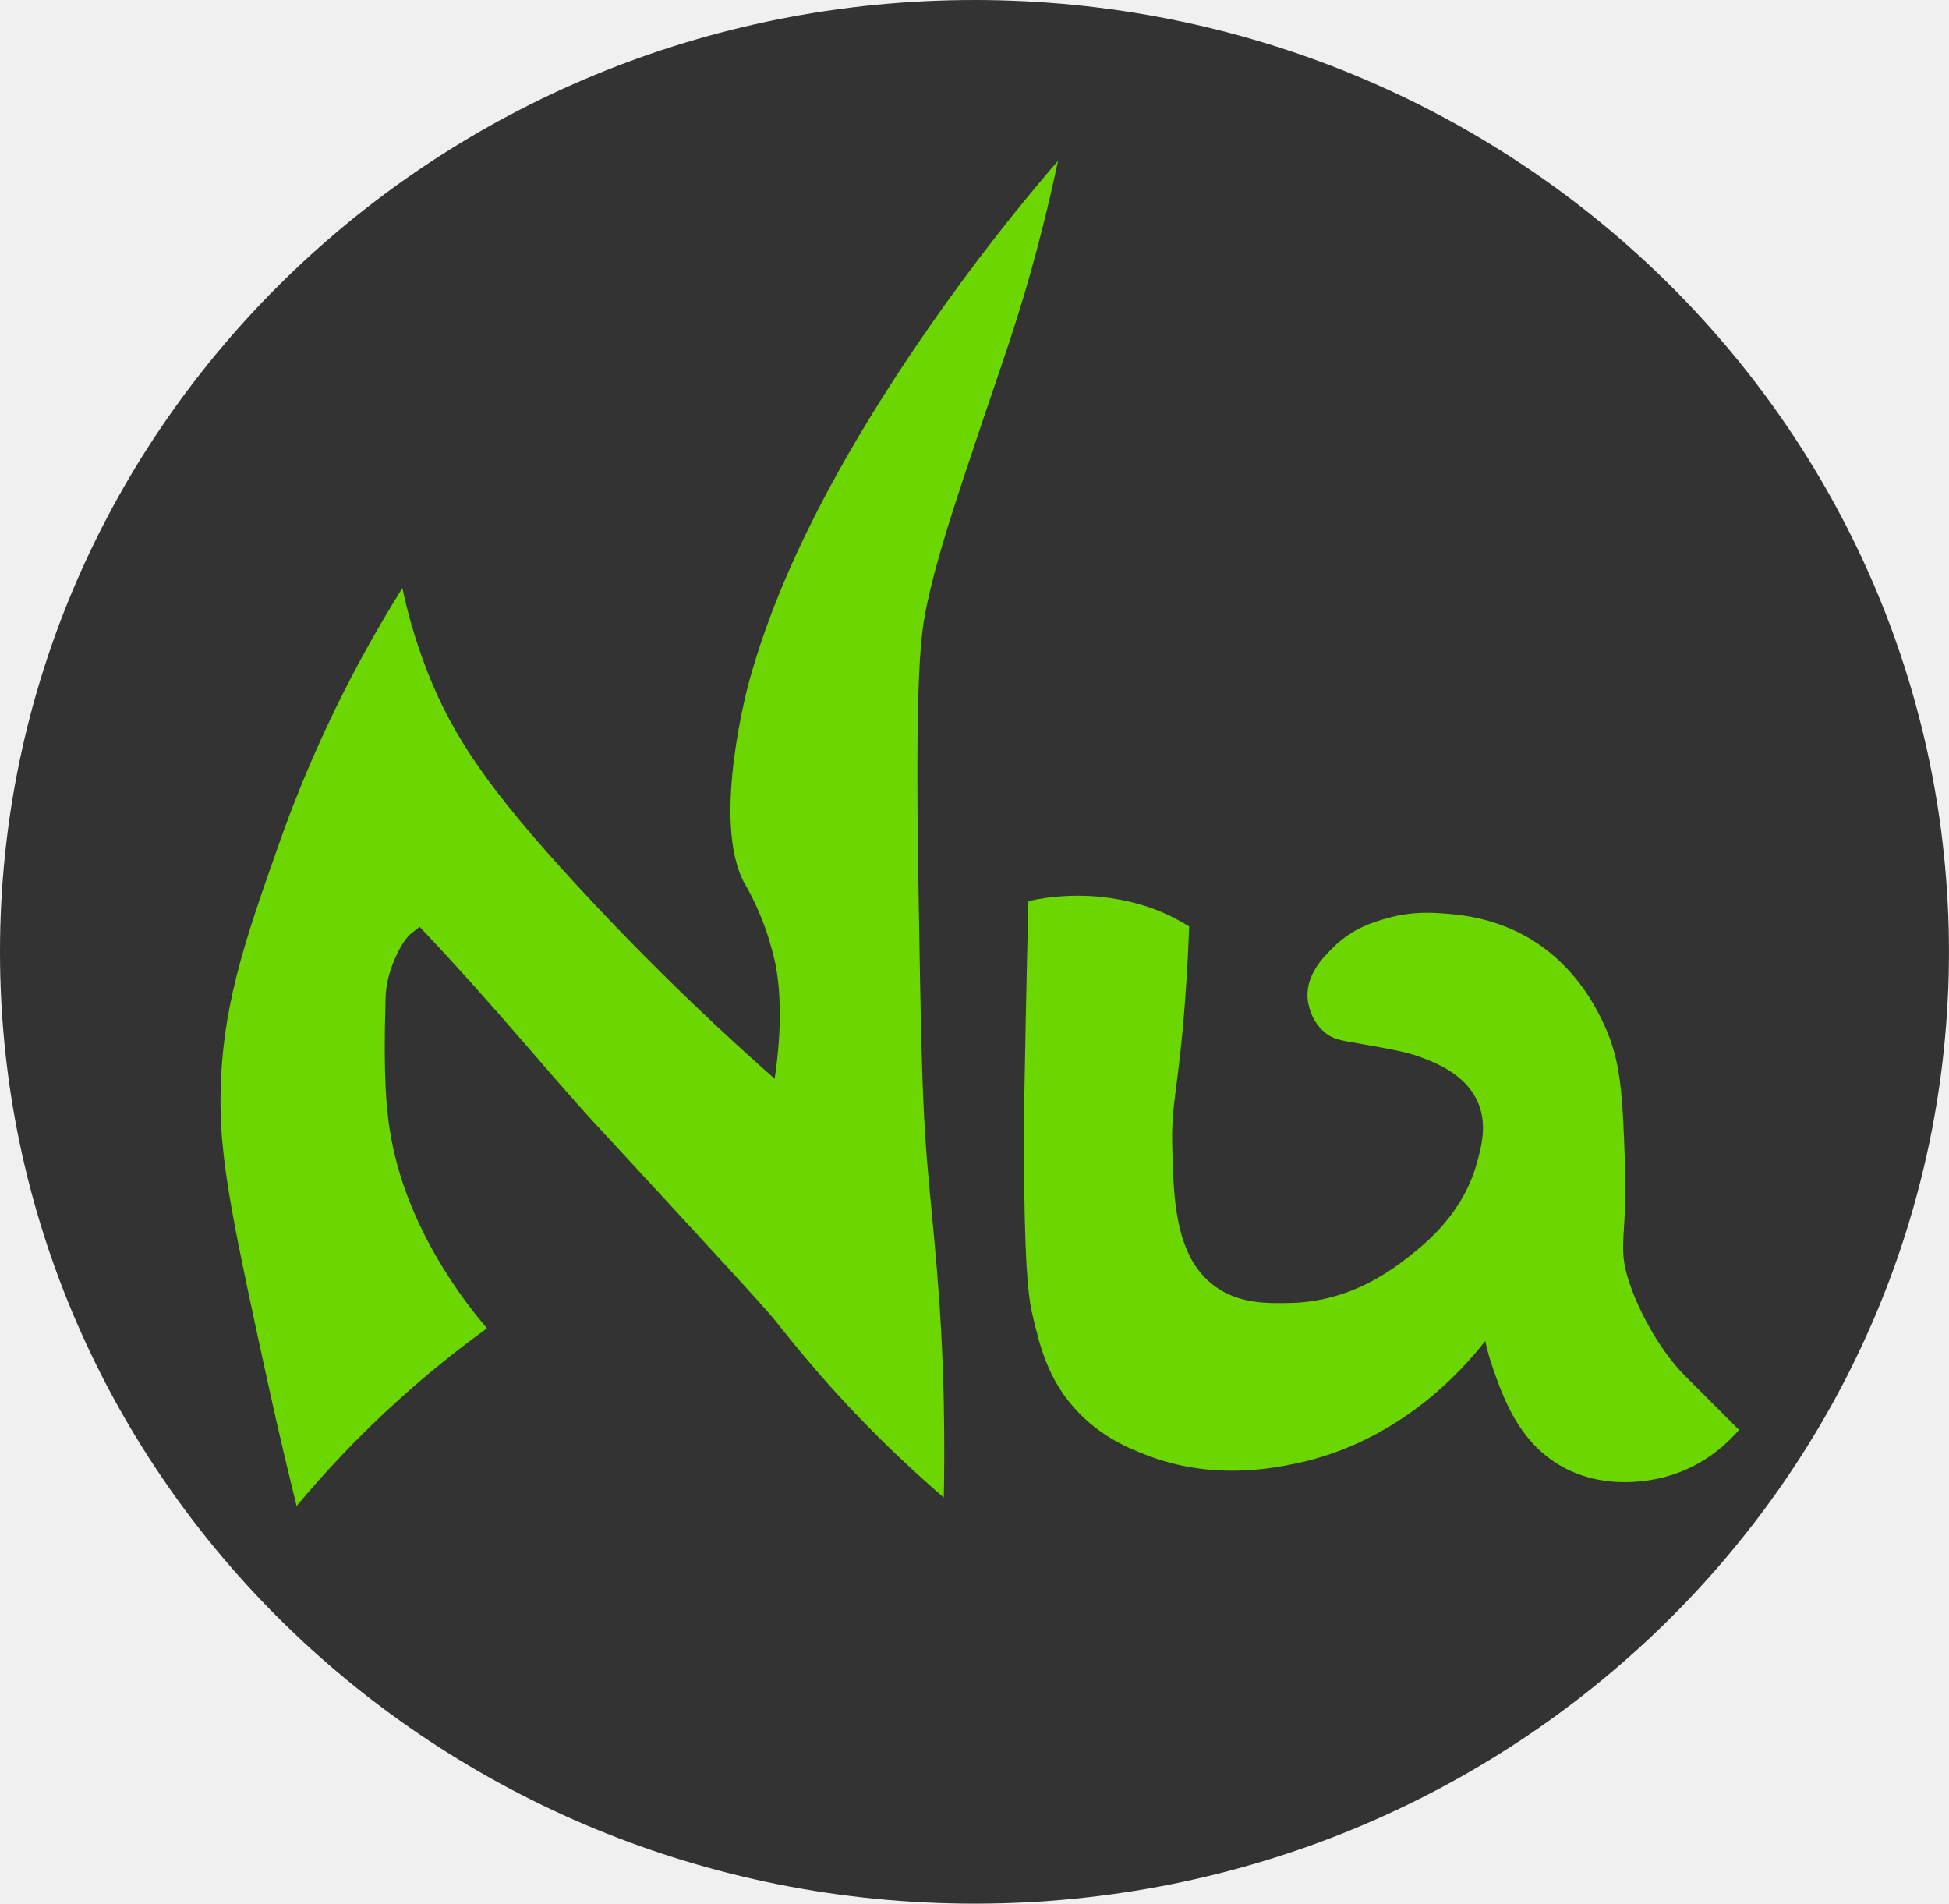
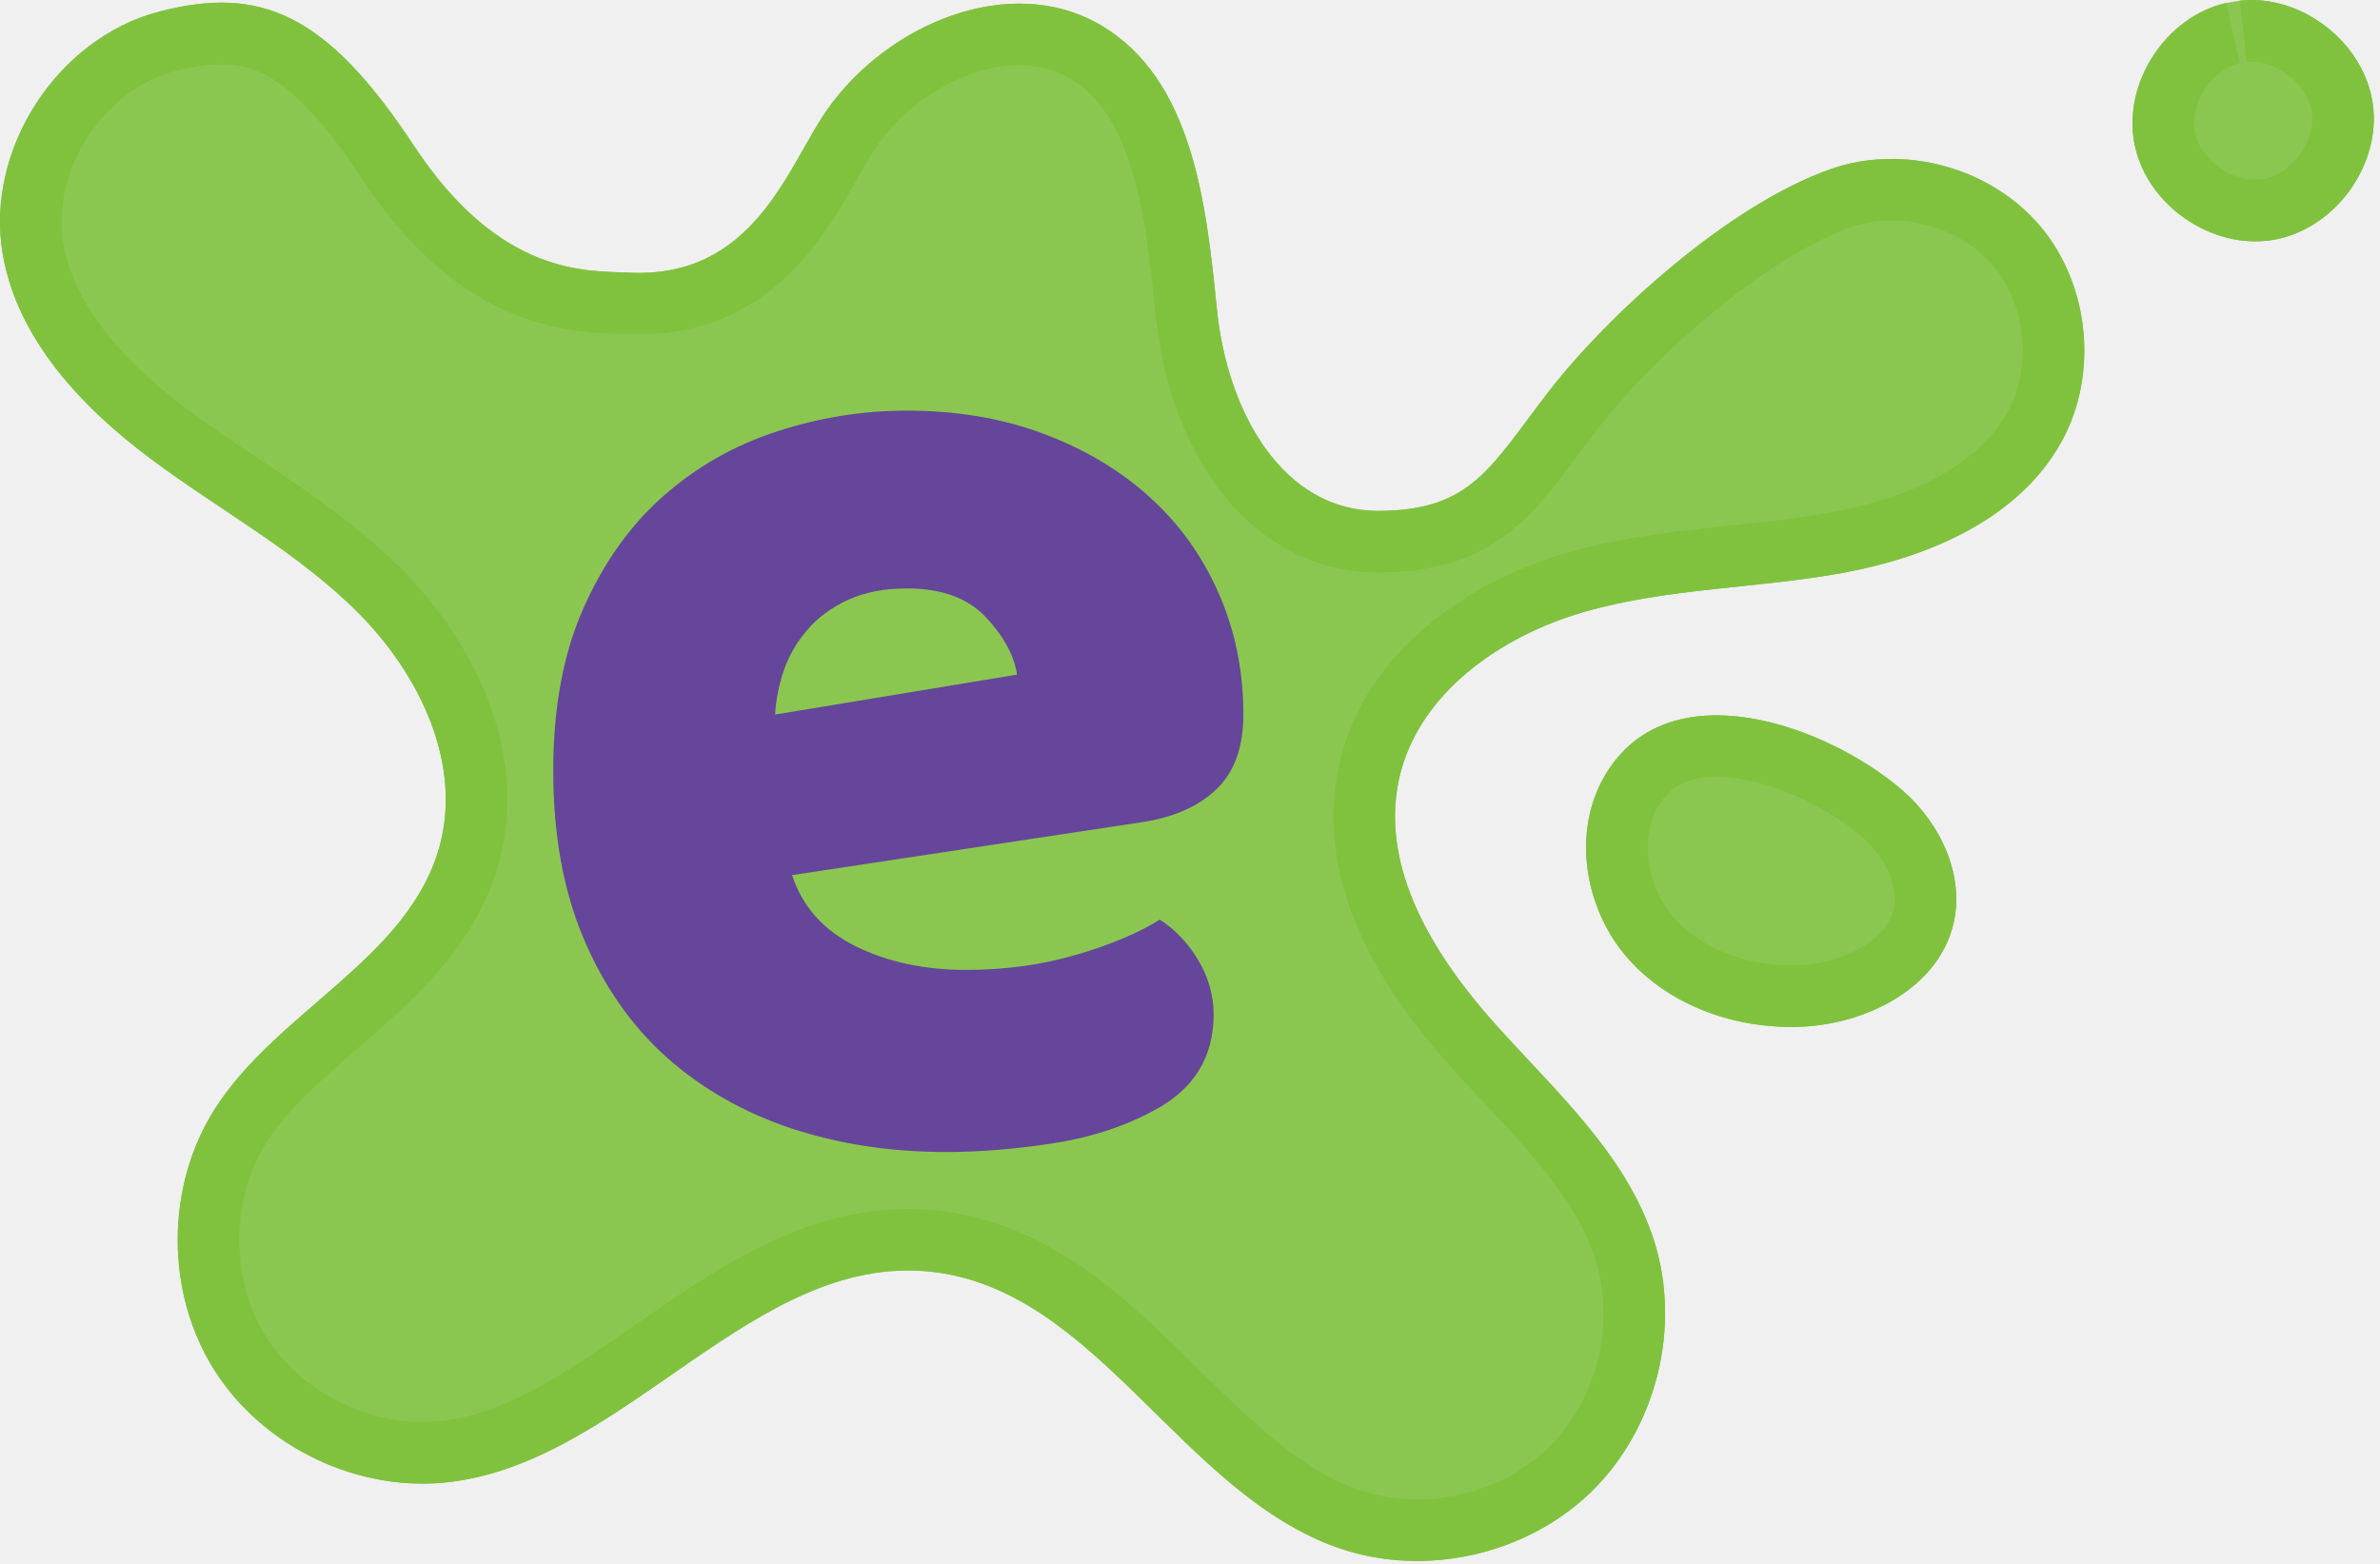
- <svg xmlns="http://www.w3.org/2000/svg" id="Warstwa_2" data-name="Warstwa 2" viewBox="0 0 460.77 450">
-   <defs>
-     <style>
-       .cls-1 {
-         fill: #333;
-       }
- 
-       .cls-1, .cls-2 {
-         stroke-width: 0px;
-       }
- 
-       .cls-2 {
-         fill: #6bd600;
-       }
-     </style>
-   </defs>
-   <g id="Warstwa_1-2" data-name="Warstwa 1">
-     <ellipse class="cls-1" cx="230.38" cy="225" rx="230.38" ry="225" />
-     <g>
-       <path class="cls-2" d="m250.13,38c-1.02,4.84-2.65,12.16-5,21-4.5,16.91-8.44,27.38-13,41-7.04,21.02-10.56,31.53-13,43-1.39,6.5-2.83,15.16-2,66,.55,33.95.83,50.93,2,65,1.47,17.65,3.5,32.57,4,58,.18,9.27.1,16.91,0,22-2.34-2.01-5.86-5.09-10-9-15.59-14.7-25.4-27.25-30-33-2.58-3.21-16.05-17.81-43-47-9.95-10.78-22.67-26.62-41-46-.87,1.36-2.47.94-5,6-3,6-2.94,9.82-3,12-.52,17.33.23,25,1,30,3.57,23.12,18.1,41.26,23,47-6.65,4.8-13.74,10.43-21,17-9.52,8.61-17.46,17.15-24,25-1.76-7.06-4.26-17.42-7-30-7.31-33.55-10.97-50.32-11-65-.05-22.23,5.58-38.16,14-62,5.8-16.43,14.79-37.32,29-60,1.04,4.93,2.82,11.95,6,20,6,15.2,14.45,27.66,35,50,11.86,12.89,27.48,28.78,47,46,.39-2.5,2.55-16.71,0-28-.8-3.54-2-7-2-7-2.14-6.17-4.63-10.35-5-11-8.29-14.6,1-48,1-48,3.82-13.74,12.66-39.87,40-80,7.83-11.49,18.72-26.41,33-43Z" />
-       <path class="cls-2" d="m243.13,213c-.49,19.76-.8,35.97-1,48,0,0-.13,7.74,0,19,.26,22.79,1.25,27.86,2,31,1.69,7.09,3.53,14.81,10,22,6,6.67,12.86,9.4,17,11,15.24,5.88,29.14,3.21,35,2,24.98-5.14,40.07-22.7,45-29,.37,1.71.98,4.15,2,7,2.43,6.74,5.86,16.29,15,22,11.04,6.89,23.32,3.76,26,3,9.24-2.62,14.82-8.45,17-11-.38-.38-6.61-6.61-7-7-5.72-5.72-5.84-5.84-6-6-5.12-5.19-10.43-14.16-13-22-2.9-8.87-.29-10.19-1-29-.58-15.44-.87-23.15-5-32-1.78-3.82-7.05-14.6-19-21-7.59-4.07-14.83-4.74-18-5-3.32-.27-8.11-.63-14,1-3.17.87-8.41,2.39-13,7-2.41,2.42-6.41,6.43-6,12,.03.45.43,4.99,4,8,2.3,1.94,4.43,2,10,3,6.37,1.15,9.71,1.75,13,3,3.17,1.2,9.98,3.79,13,10,2.66,5.45,1.1,11.04,0,15-3.29,11.82-11.9,18.78-16,22-4.07,3.2-13.89,10.69-28,11-5.4.12-12.21.27-18-4-9.36-6.9-9.7-20.66-10-33-.26-10.48,1.42-13.13,3-34,.58-7.59.85-13.84,1-18-1.94-1.21-4.63-2.7-8-4-1.24-.48-6.15-2.31-13-3-6.63-.66-12.45,0-17,1Z" />
-     </g>
-   </g>
+ <svg xmlns="http://www.w3.org/2000/svg" width="309" height="203" viewBox="0 0 309 203" fill="none">
+   <mask id="path-1-inside-1_281_1569" fill="white">
+     <path d="M107.338 14.323C115.143 3.133 131.102 -3.646 142.886 3.249C154.797 10.219 156.612 26.299 157.979 40.031C159.345 53.762 166.684 66.332 178.902 66.332C191.12 66.332 193.524 60.588 201.117 50.781C208.71 40.974 224.392 26.584 237.746 21.933C247.162 18.654 258.451 21.747 264.884 29.363C271.316 36.978 272.468 48.623 267.647 57.355C262.156 67.301 250.571 72.295 239.392 74.359C228.214 76.428 216.628 76.306 205.705 79.446C194.777 82.585 184.04 90.096 181.627 101.205C179.132 112.728 186.192 124.093 194.056 132.883C201.913 141.679 211.225 149.928 214.773 161.171C218.315 172.374 215.04 185.442 206.642 193.657C198.232 201.871 185.093 204.842 173.967 201.057C153.384 194.04 142.438 167.374 120.808 165.118C97.852 162.712 81.451 189.558 58.535 192.413C46.682 193.895 34.212 188 27.832 177.902C21.452 167.804 21.487 154.021 27.913 143.957C36.05 131.209 53.045 124.477 57.064 109.902C60.041 99.095 54.446 87.538 46.525 79.585C38.609 71.644 28.536 66.267 19.544 59.558C10.558 52.832 2.218 43.989 0.345 32.932C-1.94 19.445 7.383 5.005 20.614 1.522C33.84 -1.954 42.439 1.786 53.719 18.893C65 36 76.309 35.124 81.532 35.397C97.957 36.281 102.249 21.619 107.338 14.323ZM208.323 100.769C204.088 108.071 205.711 117.942 211.242 124.314C216.773 130.691 225.567 133.703 234.006 133.307C242.445 132.912 251.559 128.279 253.589 120.082C255.159 113.733 251.955 106.932 247.023 102.641C237.339 94.229 216.558 86.596 208.328 100.764L208.323 100.769ZM289.038 0.383C281.169 2.173 275.556 10.806 277.127 18.718C278.691 26.631 287.165 32.485 295.128 31.148C303.078 29.811 309.179 21.509 308.068 13.521C306.963 5.534 298.838 -0.791 290.812 0.081" />
+   </mask>
+   <path d="M107.338 14.323C115.143 3.133 131.102 -3.646 142.886 3.249C154.797 10.219 156.612 26.299 157.979 40.031C159.345 53.762 166.684 66.332 178.902 66.332C191.12 66.332 193.524 60.588 201.117 50.781C208.71 40.974 224.392 26.584 237.746 21.933C247.162 18.654 258.451 21.747 264.884 29.363C271.316 36.978 272.468 48.623 267.647 57.355C262.156 67.301 250.571 72.295 239.392 74.359C228.214 76.428 216.628 76.306 205.705 79.446C194.777 82.585 184.04 90.096 181.627 101.205C179.132 112.728 186.192 124.093 194.056 132.883C201.913 141.679 211.225 149.928 214.773 161.171C218.315 172.374 215.04 185.442 206.642 193.657C198.232 201.871 185.093 204.842 173.967 201.057C153.384 194.04 142.438 167.374 120.808 165.118C97.852 162.712 81.451 189.558 58.535 192.413C46.682 193.895 34.212 188 27.832 177.902C21.452 167.804 21.487 154.021 27.913 143.957C36.05 131.209 53.045 124.477 57.064 109.902C60.041 99.095 54.446 87.538 46.525 79.585C38.609 71.644 28.536 66.267 19.544 59.558C10.558 52.832 2.218 43.989 0.345 32.932C-1.94 19.445 7.383 5.005 20.614 1.522C33.84 -1.954 42.439 1.786 53.719 18.893C65 36 76.309 35.124 81.532 35.397C97.957 36.281 102.249 21.619 107.338 14.323ZM208.323 100.769C204.088 108.071 205.711 117.942 211.242 124.314C216.773 130.691 225.567 133.703 234.006 133.307C242.445 132.912 251.559 128.279 253.589 120.082C255.159 113.733 251.955 106.932 247.023 102.641C237.339 94.229 216.558 86.596 208.328 100.764L208.323 100.769ZM289.038 0.383C281.169 2.173 275.556 10.806 277.127 18.718C278.691 26.631 287.165 32.485 295.128 31.148C303.078 29.811 309.179 21.509 308.068 13.521C306.963 5.534 298.838 -0.791 290.812 0.081" fill="#80C23E" fill-opacity="0.9" />
+   <path d="M107.338 14.323L113.899 18.9L113.9 18.9L107.338 14.323ZM142.886 3.249L146.926 -3.656L146.926 -3.656L142.886 3.249ZM157.979 40.031L150.018 40.823L157.979 40.031ZM237.746 21.933L235.115 14.378L235.115 14.378L237.746 21.933ZM264.884 29.363L258.772 34.525L258.772 34.525L264.884 29.363ZM267.647 57.355L260.643 53.487L260.643 53.489L267.647 57.355ZM239.392 74.359L237.94 66.492L237.936 66.493L239.392 74.359ZM205.705 79.446L207.914 87.135L207.915 87.134L205.705 79.446ZM181.627 101.205L173.809 99.507L173.808 99.512L181.627 101.205ZM194.056 132.883L200.022 127.553L200.018 127.549L194.056 132.883ZM214.773 161.171L207.143 163.578L207.145 163.583L214.773 161.171ZM206.642 193.657L212.232 199.38L212.235 199.376L206.642 193.657ZM173.967 201.057L171.386 208.629L171.391 208.631L173.967 201.057ZM120.808 165.118L119.974 173.075L119.978 173.075L120.808 165.118ZM58.535 192.413L57.546 184.474L57.542 184.474L58.535 192.413ZM27.832 177.902L21.069 182.175L21.069 182.175L27.832 177.902ZM27.913 143.957L34.656 148.263L34.657 148.261L27.913 143.957ZM57.064 109.902L64.776 112.029L64.776 112.027L57.064 109.902ZM46.525 79.585L52.193 73.939L52.191 73.937L46.525 79.585ZM19.544 59.558L14.75 65.962L14.76 65.97L19.544 59.558ZM0.345 32.932L8.233 31.596L8.233 31.596L0.345 32.932ZM20.614 1.522L18.581 -6.215L18.578 -6.214L20.614 1.522ZM81.532 35.397L81.962 27.409L81.95 27.408L81.532 35.397ZM208.323 100.769L202.662 95.116L201.925 95.854L201.402 96.756L208.323 100.769ZM211.242 124.314L217.286 119.072L217.283 119.069L211.242 124.314ZM253.589 120.082L261.355 122.005L261.355 122.003L253.589 120.082ZM247.023 102.641L252.273 96.605L252.269 96.602L247.023 102.641ZM208.328 100.764L213.989 106.417L214.724 105.681L215.246 104.782L208.328 100.764ZM277.127 18.718L284.975 17.167L284.974 17.161L277.127 18.718ZM295.128 31.148L296.452 39.037L296.454 39.037L295.128 31.148ZM308.068 13.521L300.144 14.617L300.145 14.623L308.068 13.521ZM113.9 18.9C116.836 14.69 121.397 11.242 126.24 9.563C131.045 7.897 135.444 8.164 138.846 10.154L146.926 -3.656C138.544 -8.561 129.071 -8.352 121 -5.555C112.967 -2.77 105.645 2.766 100.776 9.747L113.9 18.9ZM138.845 10.153C142.463 12.271 144.985 15.97 146.767 21.541C148.583 27.219 149.323 33.84 150.018 40.823L165.939 39.238C165.267 32.489 164.417 24.205 162.006 16.667C159.561 9.023 155.22 1.197 146.926 -3.656L138.845 10.153ZM150.018 40.823C150.805 48.727 153.336 56.757 157.9 63.035C162.57 69.458 169.665 74.332 178.902 74.332V58.332C175.92 58.332 173.237 56.92 170.841 53.626C168.341 50.186 166.519 45.066 165.939 39.238L150.018 40.823ZM178.902 74.332C186.542 74.332 192.176 72.438 196.978 68.284C199.127 66.425 200.909 64.285 202.488 62.244C203.285 61.215 204.099 60.118 204.899 59.044C205.715 57.95 206.544 56.84 207.443 55.678L194.792 45.883C193.793 47.173 192.885 48.389 192.069 49.485C191.236 50.602 190.521 51.564 189.834 52.452C188.445 54.246 187.438 55.381 186.511 56.183C185.158 57.353 183.481 58.332 178.902 58.332V74.332ZM207.443 55.678C210.838 51.293 216.232 45.661 222.368 40.59C228.582 35.454 234.989 31.365 240.377 29.488L235.115 14.378C227.149 17.153 219.039 22.584 212.175 28.257C205.233 33.995 198.989 40.462 194.792 45.883L207.443 55.678ZM240.377 29.488C246.663 27.299 254.476 29.439 258.772 34.525L270.995 24.201C262.426 14.055 247.661 10.01 235.115 14.378L240.377 29.488ZM258.772 34.525C263.065 39.607 263.861 47.659 260.643 53.487L274.65 61.222C281.075 49.586 279.568 34.35 270.995 24.201L258.772 34.525ZM260.643 53.489C256.906 60.258 248.327 64.574 237.94 66.492L240.844 82.226C252.814 80.016 267.406 74.345 274.65 61.221L260.643 53.489ZM237.936 66.493C232.728 67.457 227.501 67.9 221.581 68.549C215.854 69.177 209.654 69.987 203.495 71.757L207.915 87.134C212.68 85.765 217.733 85.067 223.325 84.454C228.723 83.862 234.878 83.331 240.848 82.225L237.936 66.493ZM203.497 71.757C191.301 75.26 177.13 84.221 173.809 99.507L189.444 102.904C190.951 95.971 198.253 89.91 207.914 87.135L203.497 71.757ZM173.808 99.512C170.419 115.164 180.065 129.243 188.093 138.217L200.018 127.549C192.32 118.943 187.845 110.291 189.445 102.899L173.808 99.512ZM188.09 138.213C192.521 143.173 196.169 146.71 199.85 151.189C203.288 155.372 205.803 159.332 207.143 163.578L222.402 158.764C220.194 151.767 216.28 145.981 212.211 141.03C208.384 136.374 203.448 131.389 200.022 127.553L188.09 138.213ZM207.145 163.583C209.776 171.906 207.291 181.831 201.048 187.937L212.235 199.376C222.789 189.053 226.853 172.841 222.4 158.759L207.145 163.583ZM201.052 187.934C194.8 194.04 184.819 196.298 176.543 193.483L171.391 208.631C185.367 213.385 201.663 209.702 212.232 199.38L201.052 187.934ZM176.548 193.485C168.381 190.701 161.959 183.968 153.37 175.579C145.527 167.92 135.558 158.613 121.638 157.162L119.978 173.075C127.688 173.879 134.006 179.033 142.191 187.026C149.627 194.288 158.97 204.397 171.386 208.629L176.548 193.485ZM121.642 157.162C106.857 155.612 94.706 163.606 85.121 170.202C74.587 177.452 66.607 183.345 57.546 184.474L59.524 200.351C73.379 198.625 85.057 189.669 94.192 183.383C104.275 176.444 111.803 172.218 119.974 173.075L121.642 157.162ZM57.542 184.474C48.767 185.572 39.319 181.106 34.595 173.629L21.069 182.175C29.105 194.894 44.597 202.218 59.528 200.351L57.542 184.474ZM34.595 173.629C29.872 166.153 29.898 155.713 34.656 148.263L21.171 139.652C13.075 152.328 13.032 169.455 21.069 182.175L34.595 173.629ZM34.657 148.261C37.944 143.111 42.956 139.243 49.331 133.609C55.145 128.47 62.084 121.791 64.776 112.029L49.352 107.776C48.024 112.588 44.457 116.562 38.735 121.62C33.573 126.183 26.019 132.055 21.17 139.654L34.657 148.261ZM64.776 112.027C68.844 97.264 61.09 82.872 52.193 73.939L40.857 85.231C47.802 92.204 51.239 100.926 49.351 107.777L64.776 112.027ZM52.191 73.937C47.7 69.433 42.714 65.769 37.962 62.511C32.997 59.108 28.667 56.383 24.328 53.146L14.76 65.97C19.413 69.441 24.615 72.76 28.914 75.707C33.426 78.801 37.434 81.797 40.859 85.233L52.191 73.937ZM24.338 53.153C15.821 46.778 9.578 39.54 8.233 31.596L-7.542 34.268C-5.142 48.439 5.295 58.885 14.75 65.962L24.338 53.153ZM8.233 31.596C6.64 22.196 13.419 11.688 22.65 9.259L18.578 -6.214C1.347 -1.679 -10.521 16.694 -7.542 34.269L8.233 31.596ZM22.648 9.259C28.088 7.83 31.382 8.157 34.283 9.626C37.609 11.31 41.635 15.099 47.041 23.297L60.398 14.489C54.523 5.579 48.609 -1.055 41.509 -4.649C33.985 -8.458 26.366 -8.261 18.581 -6.215L22.648 9.259ZM47.041 23.297C53.437 32.997 60.298 38.238 66.93 40.887C73.345 43.45 79.087 43.28 81.114 43.386L81.95 27.408C78.754 27.241 76.231 27.373 72.865 26.029C69.716 24.771 65.282 21.896 60.398 14.489L47.041 23.297ZM81.102 43.386C92.344 43.99 99.795 39.029 104.805 33.081C107.161 30.283 108.975 27.286 110.401 24.811C111.974 22.079 112.891 20.347 113.899 18.9L100.776 9.747C99.241 11.948 97.712 14.784 96.536 16.826C95.212 19.124 93.972 21.105 92.567 22.774C90.052 25.76 87.145 27.688 81.962 27.409L81.102 43.386ZM201.402 96.756C195.195 107.46 197.786 121.017 205.201 129.558L217.283 119.069C213.636 114.868 212.982 108.682 215.243 104.783L201.402 96.756ZM205.199 129.555C212.642 138.138 224.003 141.785 234.381 141.298L233.632 125.316C227.131 125.621 220.905 123.245 217.286 119.072L205.199 129.555ZM234.381 141.298C239.831 141.043 245.571 139.435 250.428 136.412C255.317 133.369 259.721 128.602 261.355 122.005L245.824 118.159C245.427 119.758 244.259 121.406 241.974 122.828C239.657 124.27 236.621 125.176 233.632 125.316L234.381 141.298ZM261.355 122.003C263.862 111.866 258.699 102.195 252.273 96.605L241.772 108.677C245.21 111.668 246.456 115.601 245.823 118.161L261.355 122.003ZM252.269 96.602C246.445 91.543 237.483 86.789 228.393 85.335C219.131 83.854 207.816 85.719 201.411 96.745L215.246 104.782C217.071 101.641 220.261 100.238 225.867 101.135C231.646 102.059 237.917 105.328 241.776 108.681L252.269 96.602ZM202.668 95.11L202.662 95.116L213.983 106.423L213.989 106.417L202.668 95.11ZM287.263 -7.418C275.18 -4.668 266.864 8.105 269.28 20.276L284.974 17.161C284.249 13.507 287.158 9.015 290.813 8.183L287.263 -7.418ZM269.279 20.27C271.683 32.432 284.225 41.09 296.452 39.037L293.803 23.258C290.106 23.879 285.699 20.829 284.975 17.167L269.279 20.27ZM296.454 39.037C308.668 36.983 317.7 24.702 315.992 12.419L300.145 14.623C300.658 18.316 297.488 22.638 293.801 23.258L296.454 39.037ZM315.993 12.425C314.293 0.138 302.263 -9.211 289.948 -7.873L291.676 8.034C295.414 7.628 299.634 10.93 300.144 14.617L315.993 12.425Z" fill="#80C23E" mask="url(#path-1-inside-1_281_1569)" />
+   <path d="M122.883 149.583C115.646 149.583 108.943 148.557 102.763 146.524C96.584 144.464 91.186 141.396 86.579 137.312C81.99 133.209 78.386 128.053 75.765 121.833C73.135 115.623 71.829 108.359 71.829 100.051C71.829 91.874 73.135 84.834 75.765 78.94C78.386 73.029 81.843 68.18 86.138 64.394C90.423 60.618 95.315 57.83 100.814 56.039C106.331 54.23 111.968 53.317 117.734 53.317C124.207 53.317 130.102 54.314 135.426 56.3C140.768 58.296 145.366 61.028 149.219 64.506C153.063 67.965 156.061 72.115 158.194 76.964C160.346 81.812 161.431 87.09 161.431 92.778C161.431 97.011 160.263 100.238 157.937 102.475C155.601 104.713 152.355 106.149 148.189 106.765L102.837 113.628C104.179 117.73 106.938 120.817 111.113 122.877C115.278 124.919 120.051 125.936 125.421 125.936C130.442 125.936 135.187 125.292 139.656 123.996C144.143 122.682 147.785 121.152 150.58 119.409C152.539 120.658 154.194 122.393 155.546 124.63C156.888 126.868 157.569 129.237 157.569 131.717C157.569 137.293 154.994 141.443 149.845 144.175C145.946 146.291 141.541 147.718 136.64 148.464C131.729 149.21 127.15 149.583 122.883 149.583ZM117.734 76.404C114.791 76.404 112.235 76.908 110.083 77.896C107.95 78.894 106.202 80.171 104.86 81.738C103.508 83.286 102.487 85.011 101.807 86.922C101.145 88.843 100.749 90.792 100.63 92.778L132.042 87.594C131.674 85.113 130.322 82.624 127.996 80.134C125.66 77.654 122.239 76.404 117.734 76.404Z" fill="#65469B" />
</svg>
